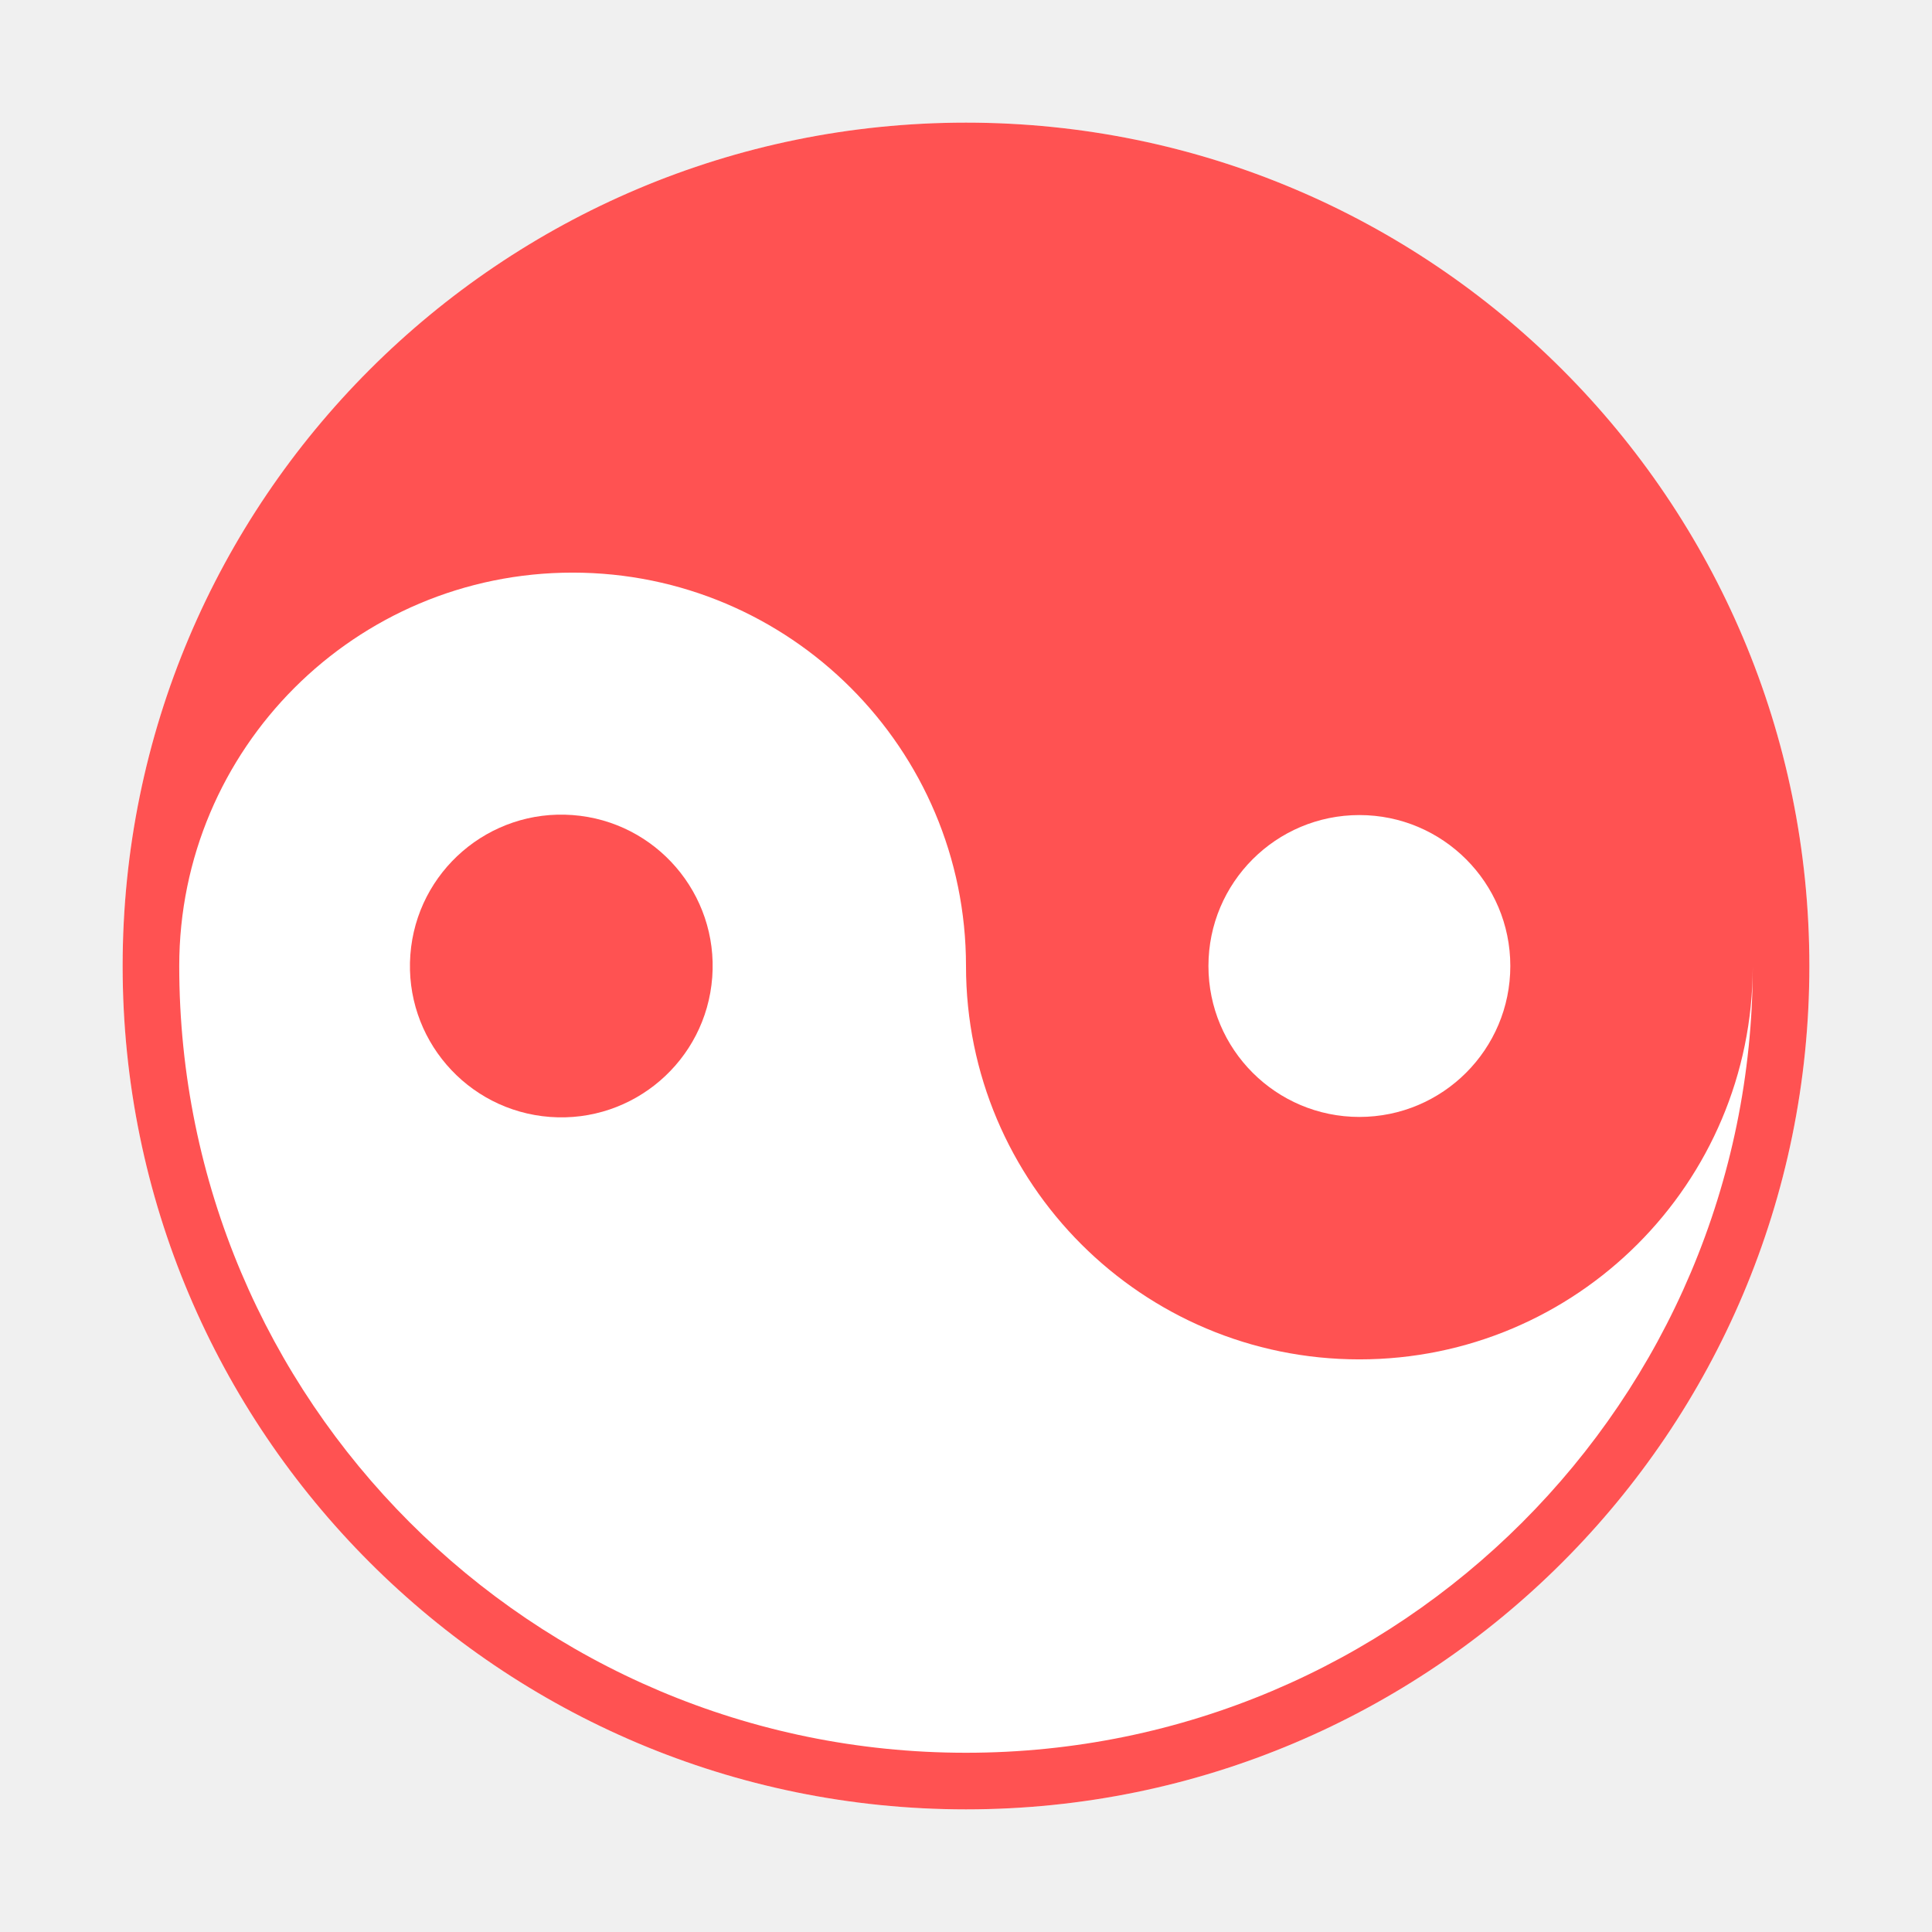
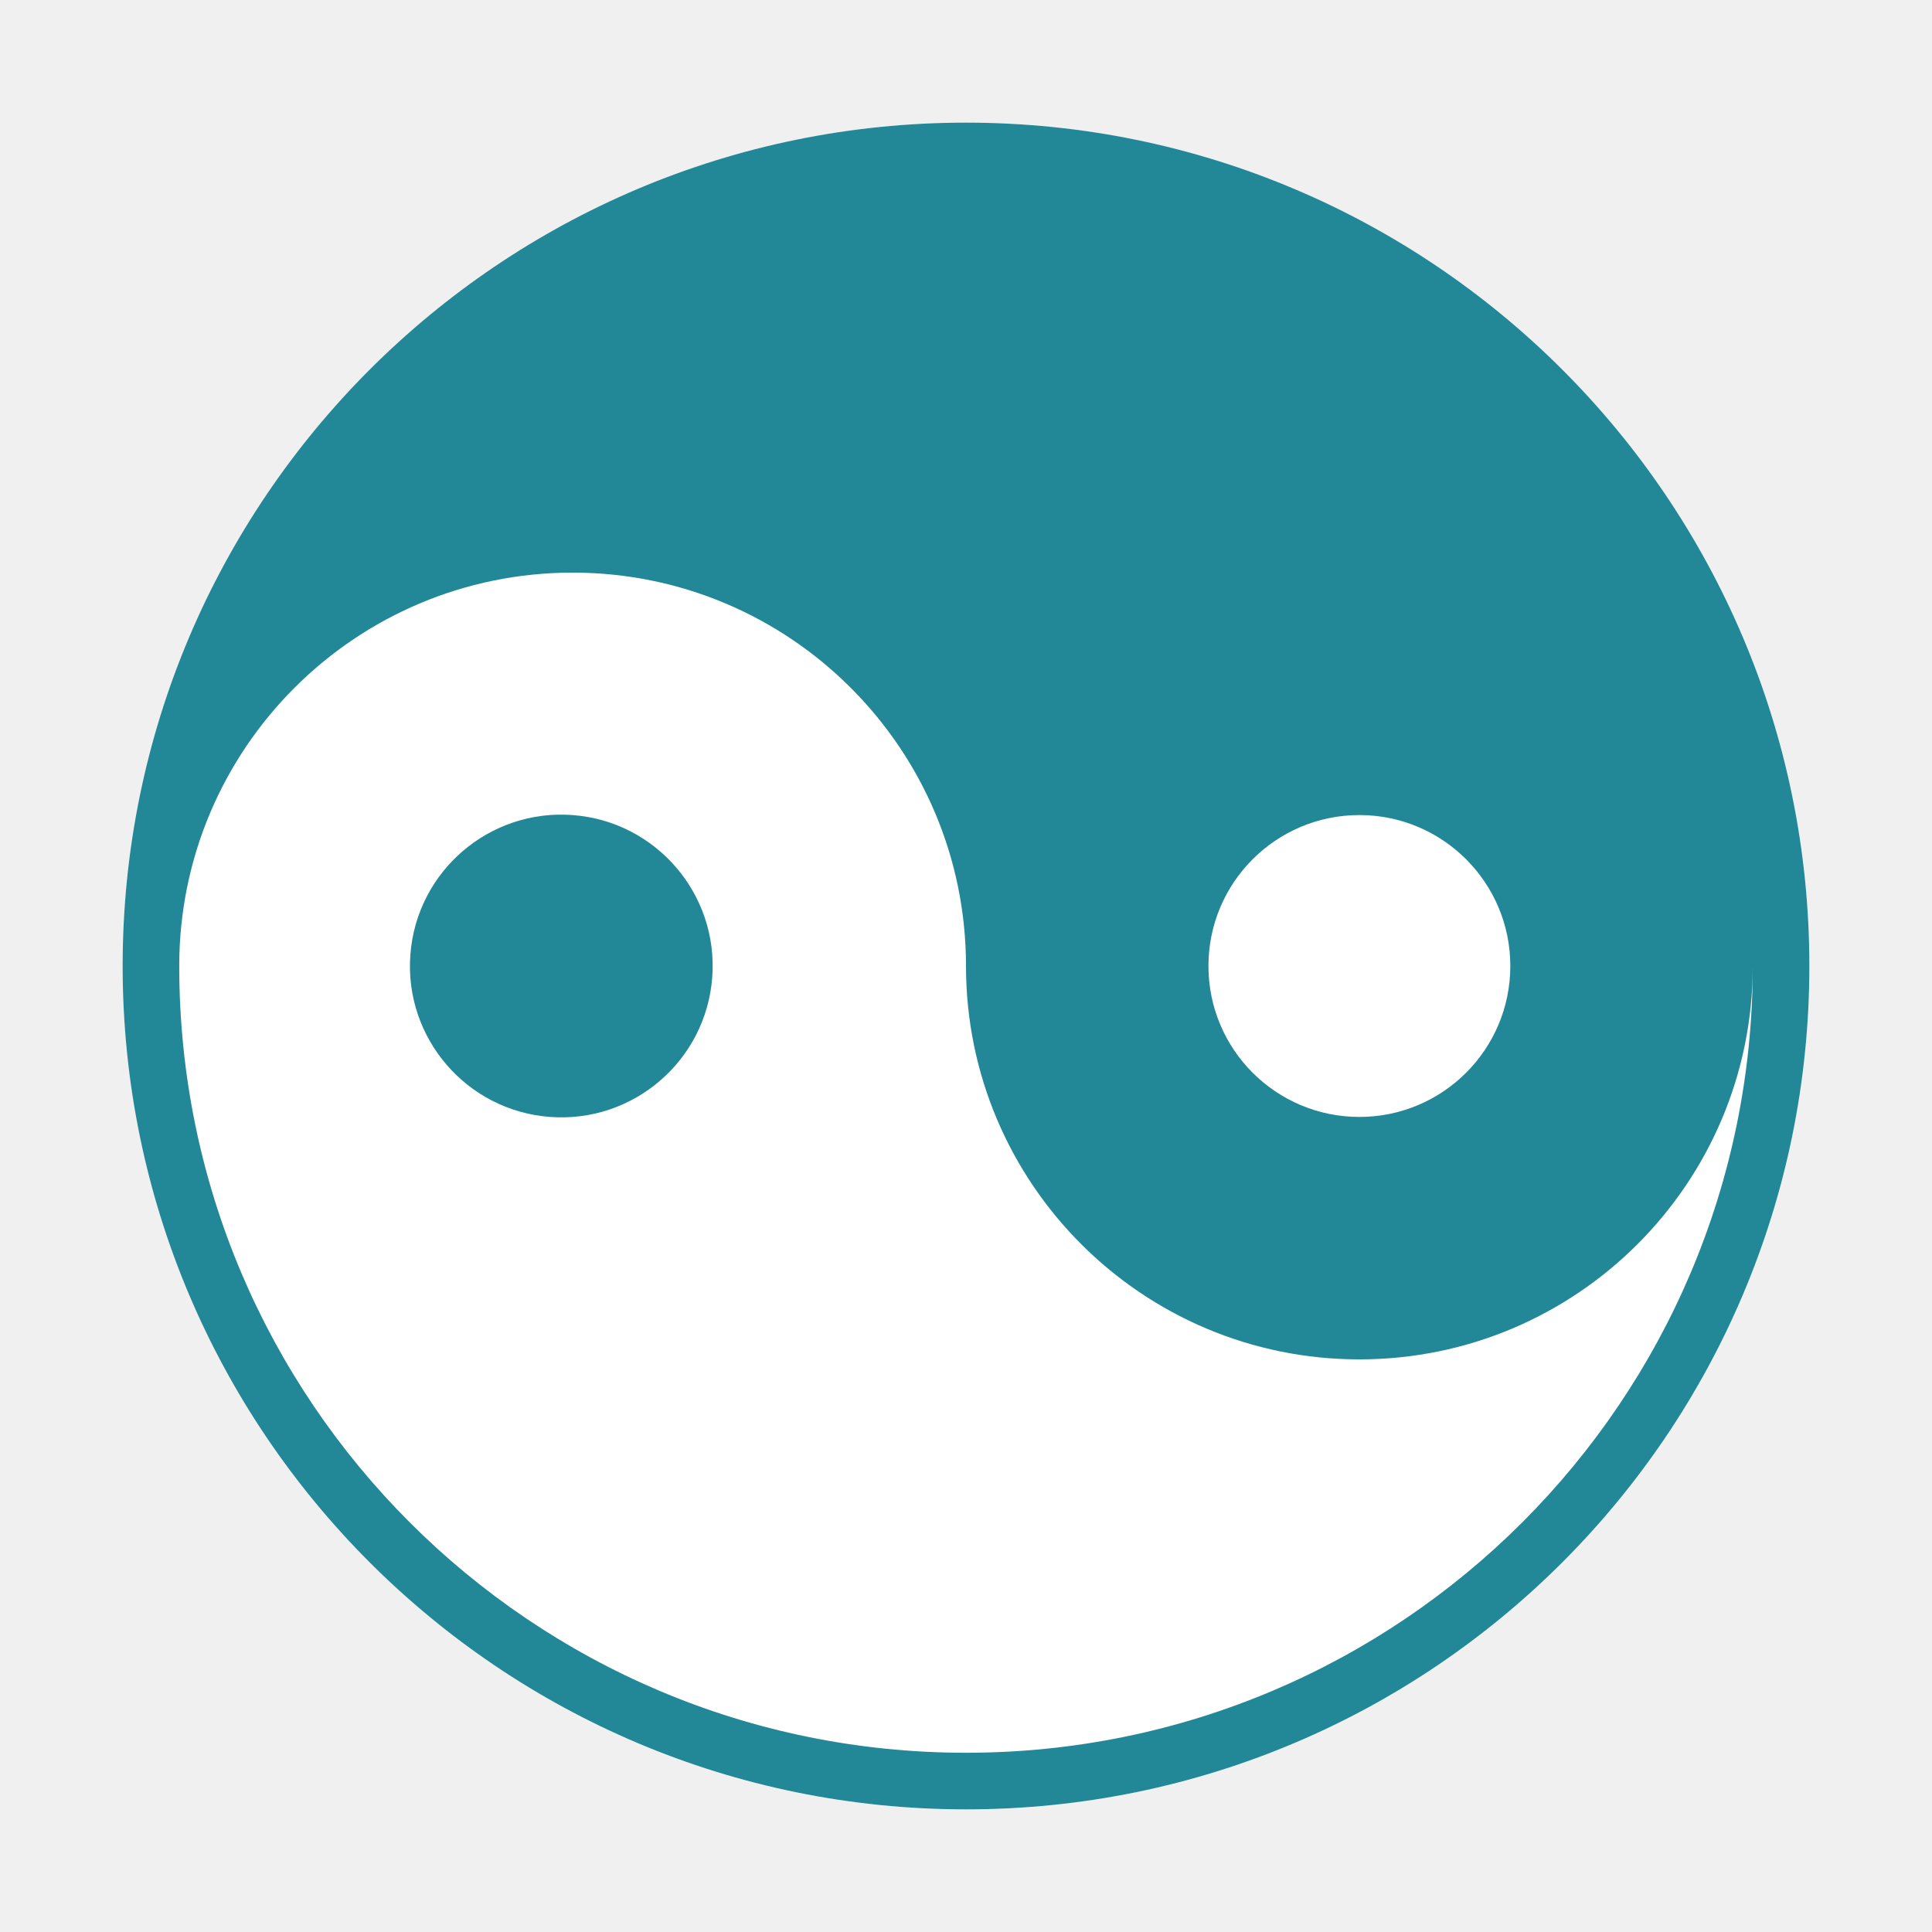
<svg xmlns="http://www.w3.org/2000/svg" width="200" height="200" viewBox="0 0 1024 1024" class="icon" version="1.1" shape-rendering="geometricPrecision">
  <path d="M512 65A447 447 0 0 1 512 959A447 447 0 0 1 512 65z" fill="#ffffff" />
-   <path d="M303.5 432A80 80 0 0 1 291.5 592A80 80 0 0 1 303.5 432z" fill="#ff5252" />
-   <path d="M512 65A447 447 0 0 1 512 959L512 929A417 417 0 0 0 512 95A417 417 0 0 0 512 929L512 959A447 447 0 0 1 512 65z           M512 95A417 417 0 0 1 929 512A208.5 208.5 0 0 1 720.5 720.5L720.5 592A80 80 0 0 0 720.5 432A80 80 0 0 0 720.5 592L720.5 720.5A208.5 208.5 0 0 1 512 512A208.5 208.5 0 0 0 303.5 303.5A208.5 208.5 0 0 0 95 512A417 417 0 0 1 512 95z" fill="#ff5252" />
+   <path d="M303.5 432A80 80 0 0 1 291.5 592A80 80 0 0 1 303.5 432z" fill="#228898" />
+   <path d="M512 65A447 447 0 0 1 512 959L512 929A417 417 0 0 0 512 95A417 417 0 0 0 512 929L512 959A447 447 0 0 1 512 65z           M512 95A417 417 0 0 1 929 512A208.5 208.5 0 0 1 720.5 720.5L720.5 592A80 80 0 0 0 720.5 432A80 80 0 0 0 720.5 592L720.5 720.5A208.5 208.5 0 0 1 512 512A208.5 208.5 0 0 0 303.5 303.5A208.5 208.5 0 0 0 95 512A417 417 0 0 1 512 95z" fill="#228898" />
</svg>
